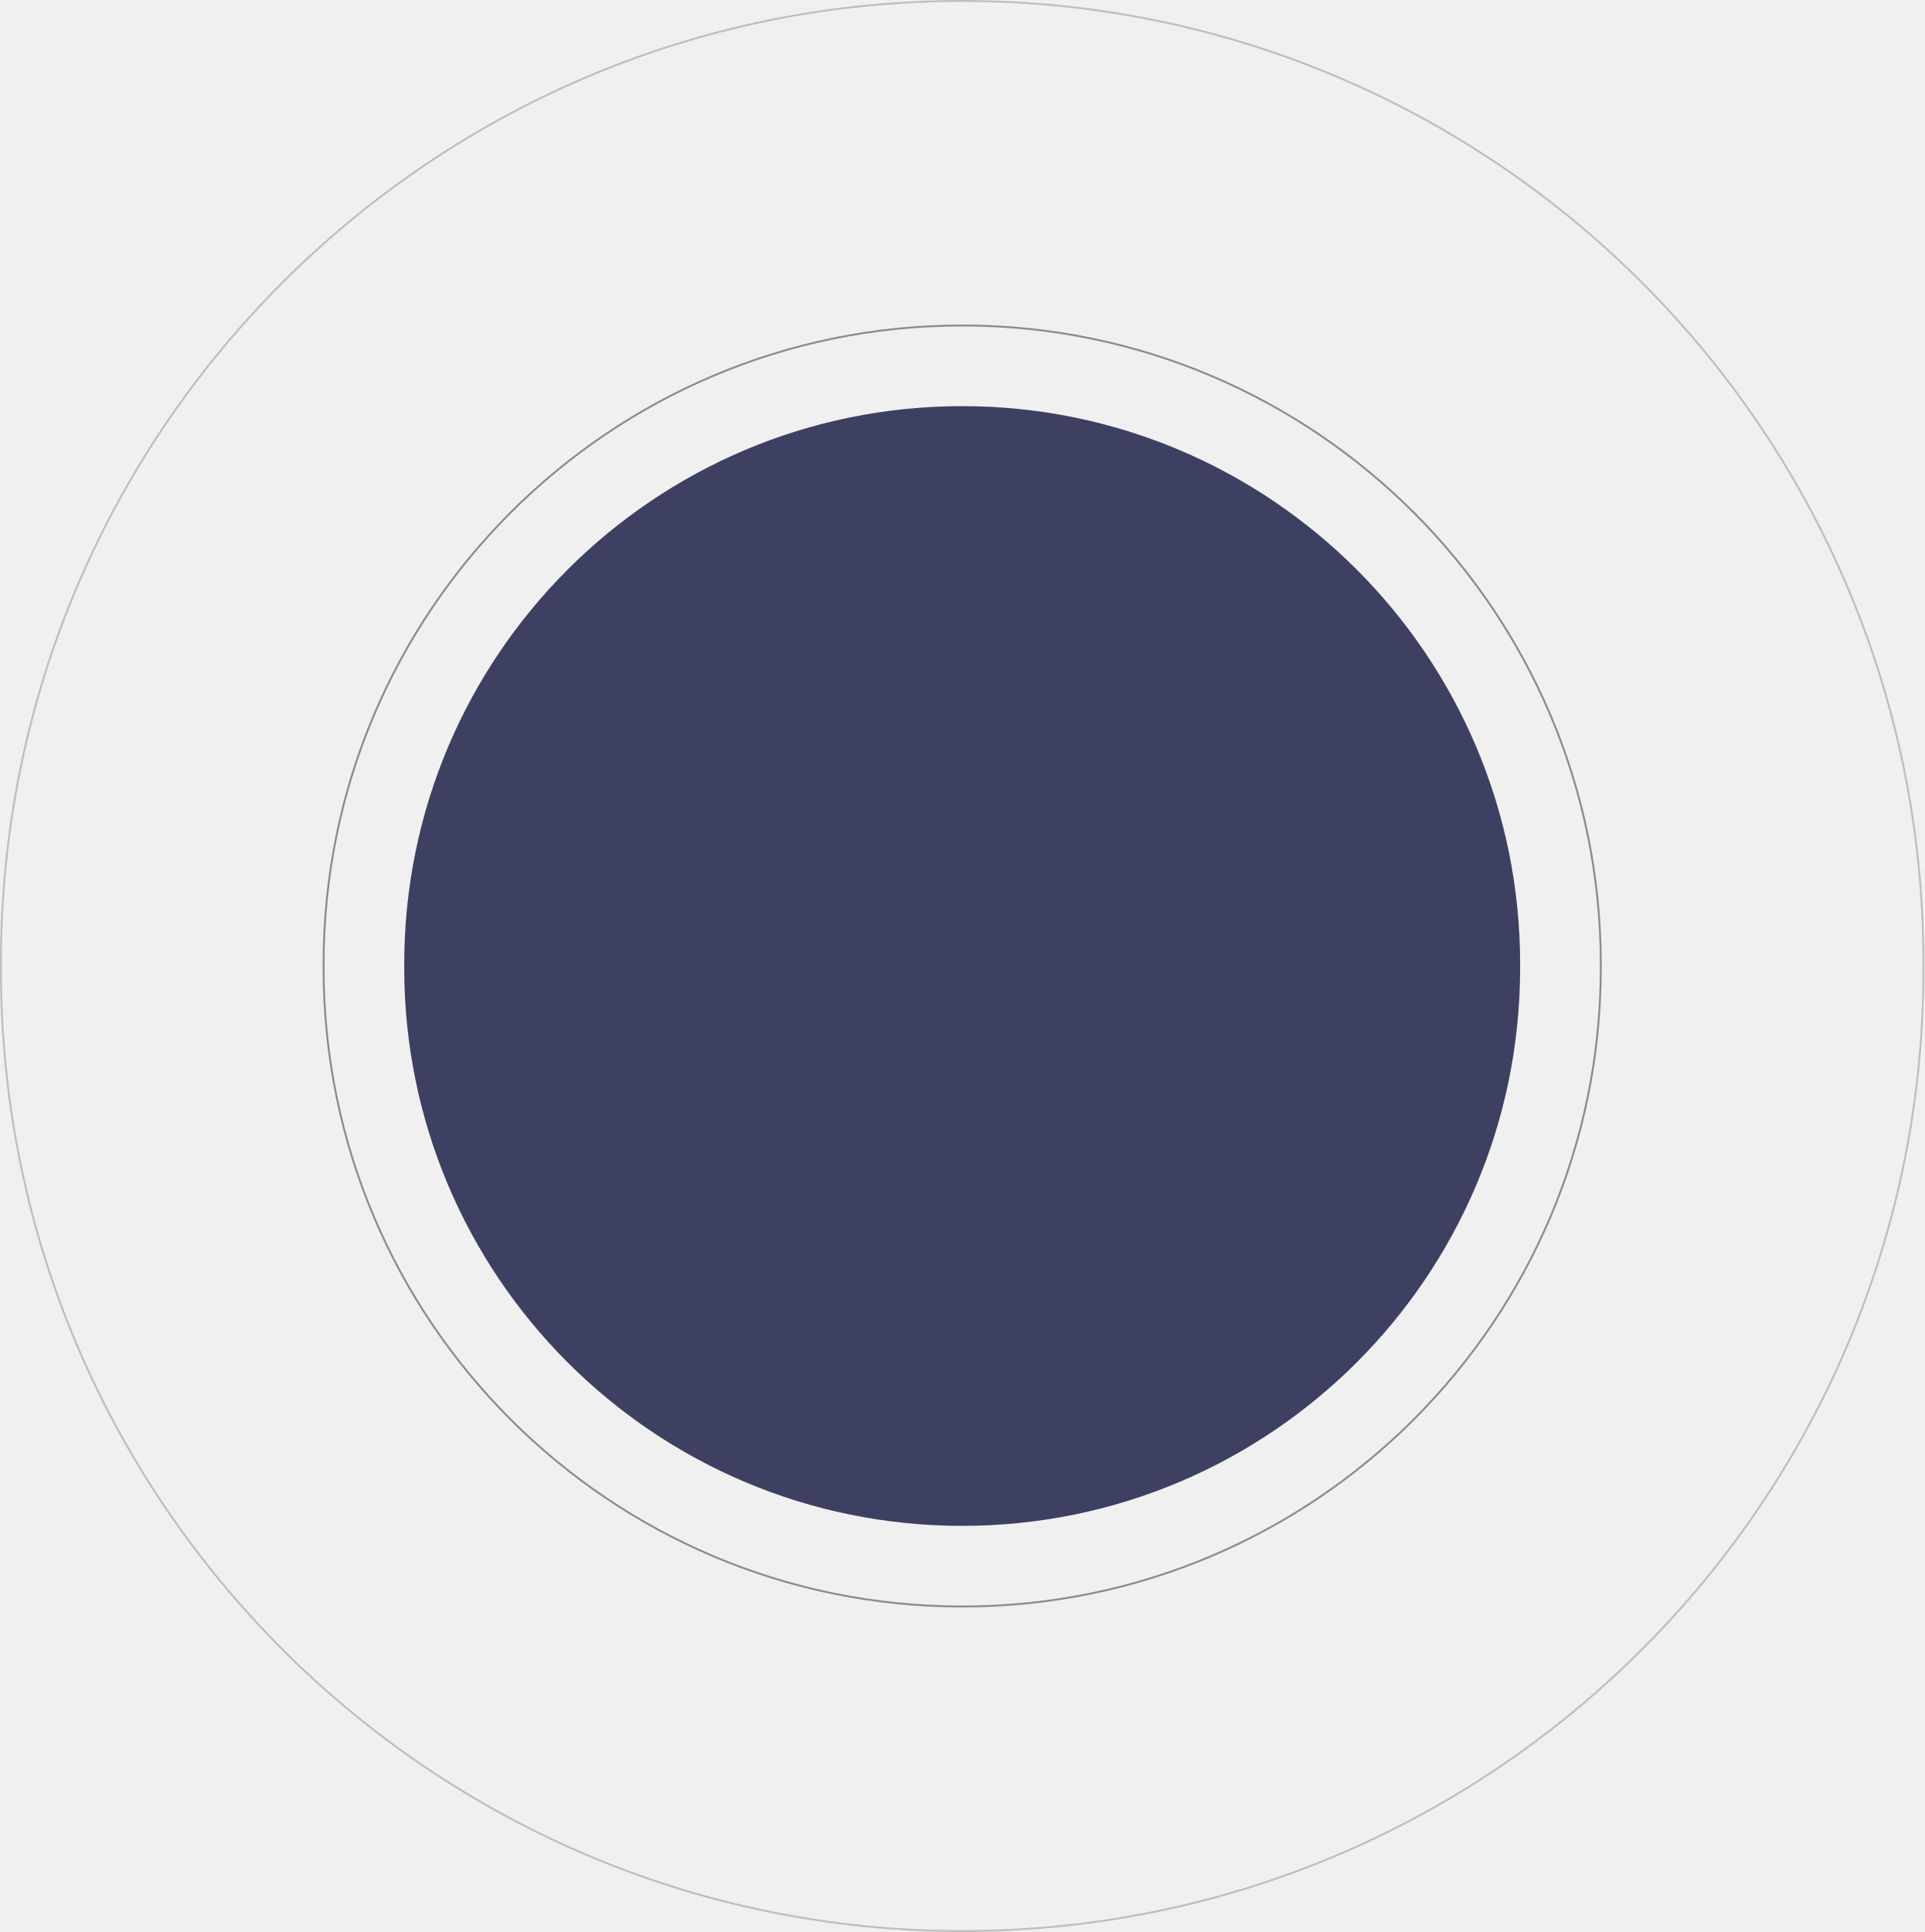
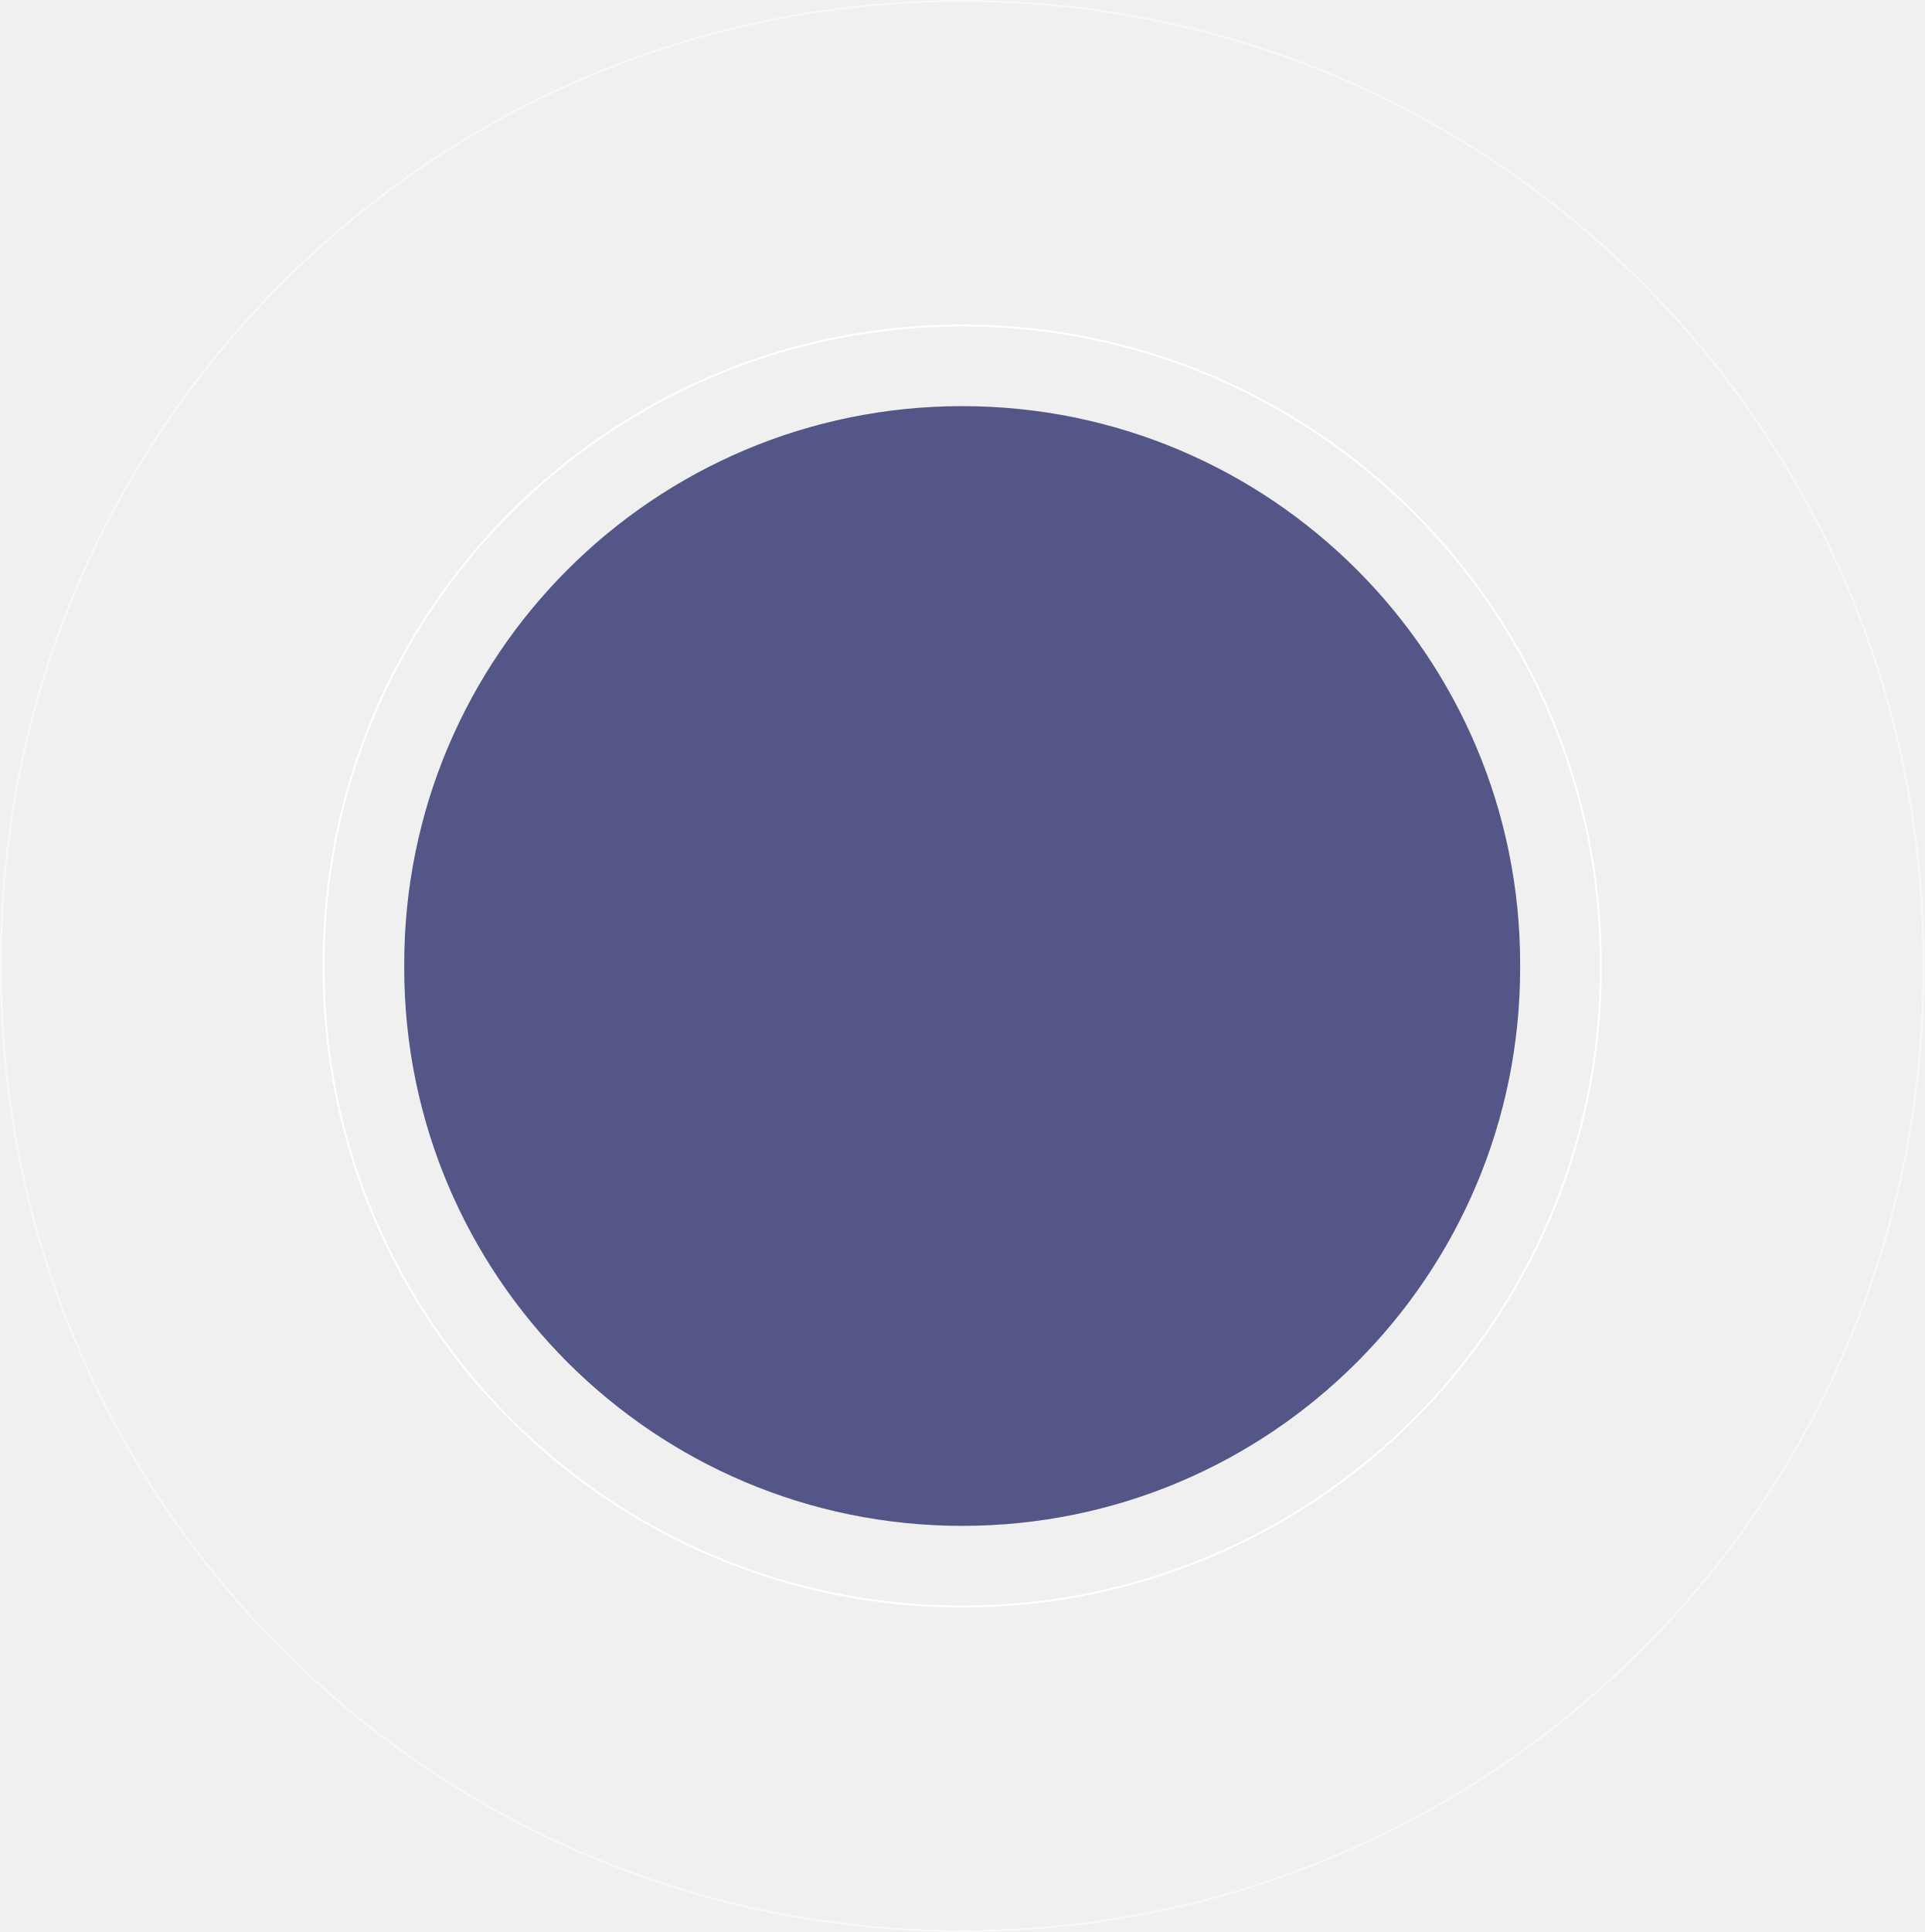
<svg xmlns="http://www.w3.org/2000/svg" width="1014" height="1018">
  <g transform="matrix(1 0 0 -1 0 1018)" fill="none" fill-rule="evenodd">
-     <rect fill="#3E4062" x="213" y="214" width="588" height="590" rx="294" />
-     <rect stroke="#878D92" opacity=".5" x=".5" y=".5" width="1013" height="1017" rx="506.5" />
-     <rect stroke="#878D92" x="170.5" y="171.5" width="673" height="675" rx="336.5" />
+     <rect fill="#545687" x="213" y="214" width="588" height="590" rx="294" />
+     <rect stroke="#fff" opacity=".5" x=".5" y=".5" width="1013" height="1017" rx="506.5" />
+     <rect stroke="#fff" x="170.5" y="171.5" width="673" height="675" rx="336.5" />
  </g>
</svg>
